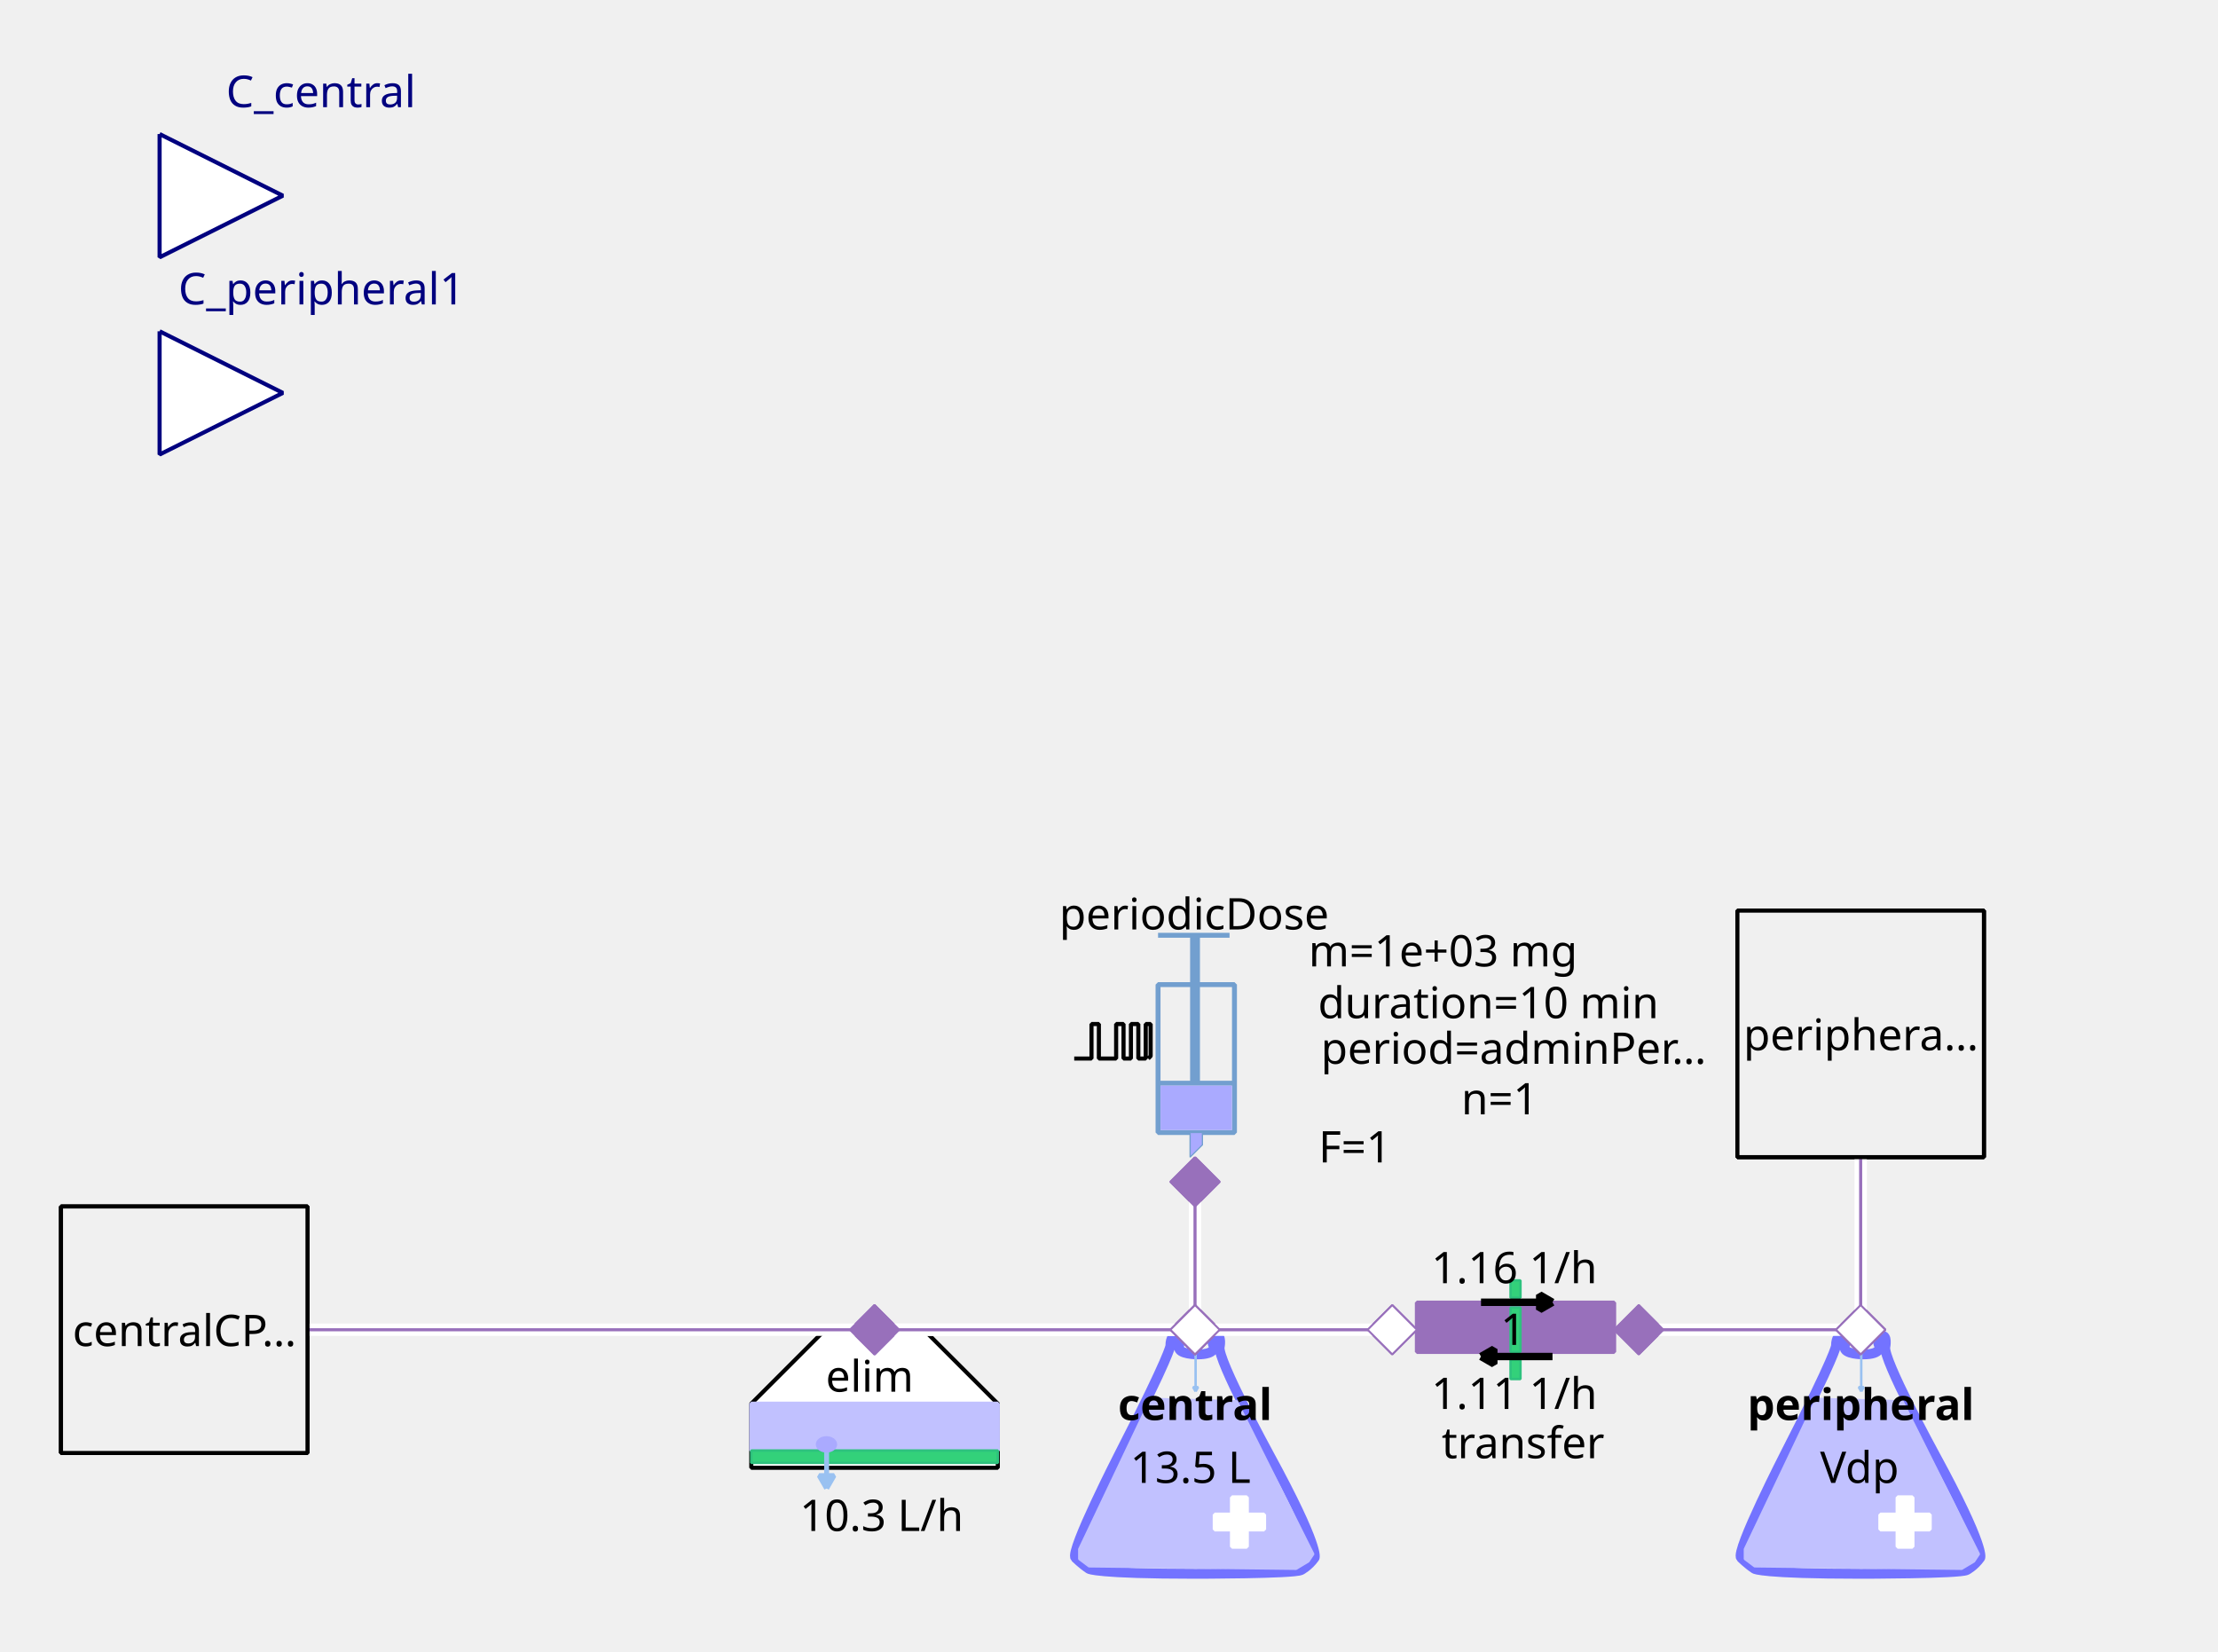
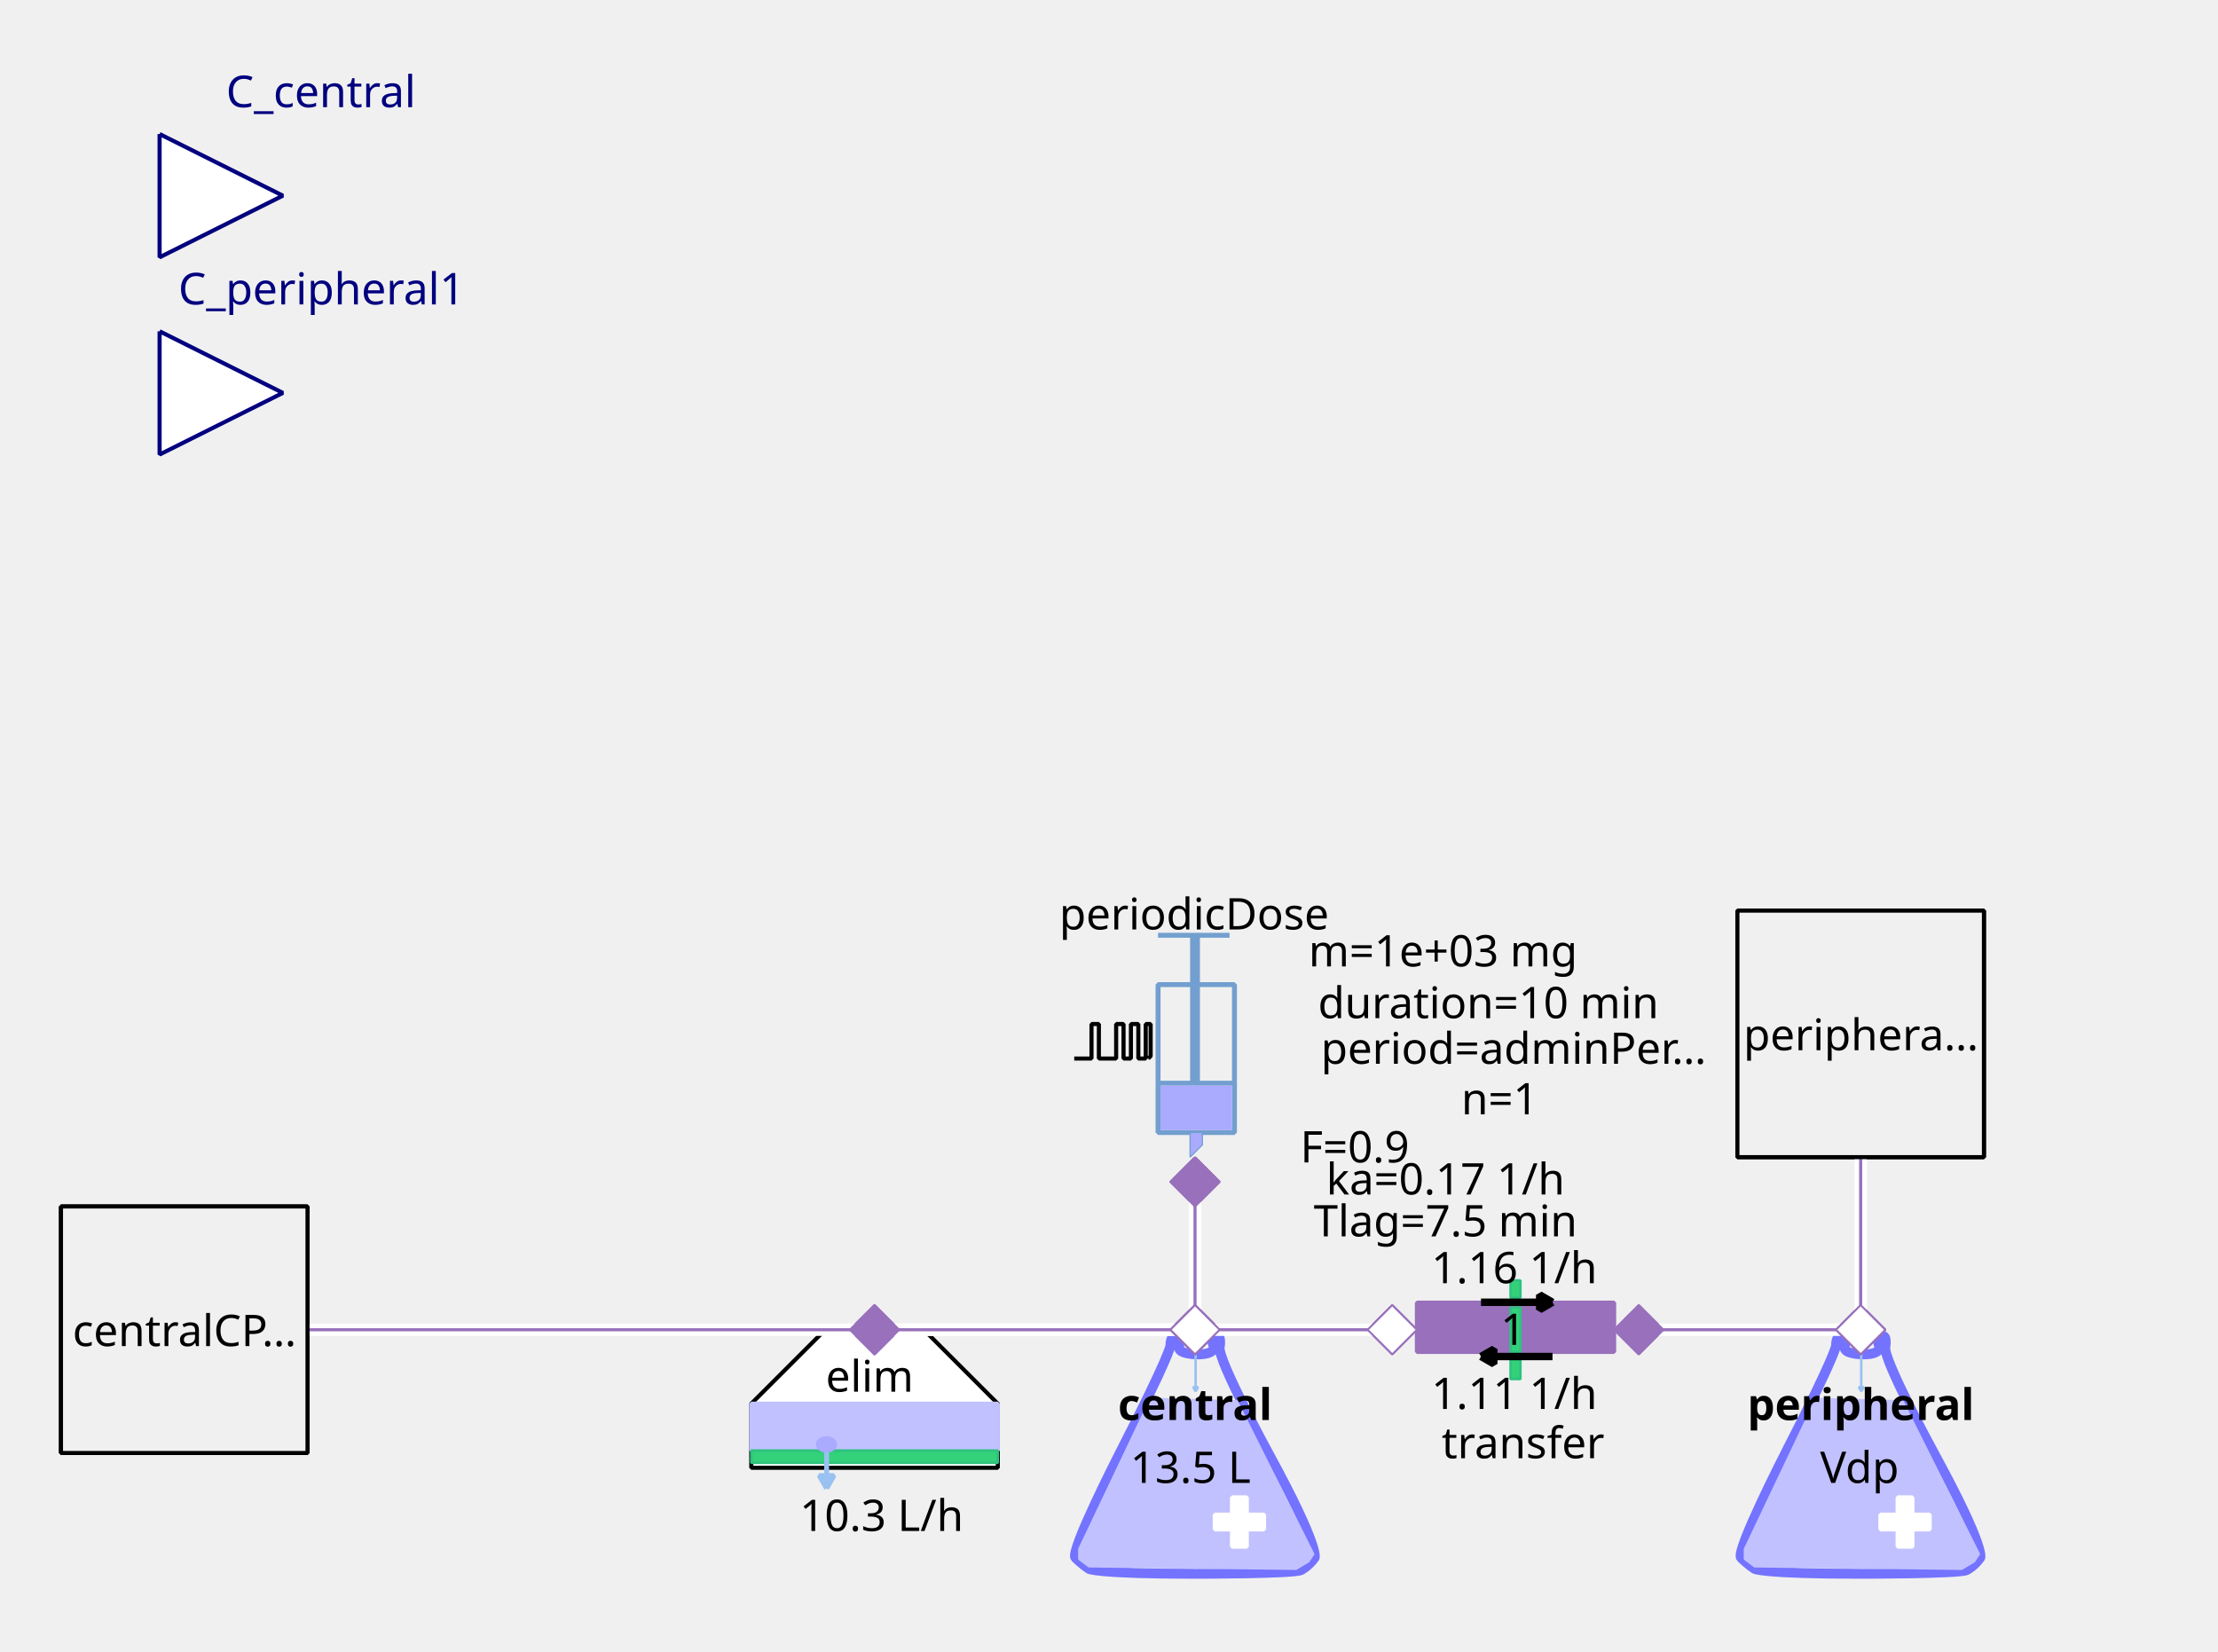
<svg xmlns="http://www.w3.org/2000/svg" width="143.581mm" height="106.892mm" viewBox="0 0 407 303" version="1.2" baseProfile="tiny">
  <defs>
</defs>
  <g fill="none" stroke="black" stroke-width="1" fill-rule="evenodd" stroke-linecap="square" stroke-linejoin="bevel">
    <g fill="none" stroke="#7373ff" stroke-opacity="1" stroke-width="8" stroke-linecap="butt" stroke-linejoin="miter" stroke-miterlimit="1" transform="matrix(0.22619,0,0,-0.22619,219.06,266.619)" font-family="Sans" font-size="10" font-weight="400" font-style="normal">
      <path vector-effect="none" fill-rule="evenodd" d="M-19,87 C-19,87 -19,80 -60,0 C-60,0 -101,-80 -96,-85 C-96,-85 -91,-90 -85,-94 C-85,-94 -79,-98 1,-98 C1,-98 81,-98 87,-95 C87,-95 93,-92 98,-85 C98,-85 103,-78 61,-1 C61,-1 19,76 21,86 C21,86 23,96 18,95 C18,95 13,94 16,87 C16,87 19,80 3,80 C3,80 -13,80 -12,86 C-12,86 -11,92 -12,94 C-12,94 -13,96 -16,95 C-16,95 -19,94 -19,87 " />
    </g>
    <g fill="#c1c1ff" fill-opacity="1" stroke="#c1c1ff" stroke-opacity="1" stroke-width="1.75" stroke-linecap="butt" stroke-linejoin="miter" stroke-miterlimit="1" transform="matrix(0.22619,0,0,-0.22619,219.06,272.5)" font-family="Sans" font-size="10" font-weight="400" font-style="normal">
      <path vector-effect="none" fill-rule="evenodd" d="M-35,70 L-93,-52 L-93,-60 L-85,-66 L83,-68 L93,-62 L97,-56 L35,68 L-35,70" />
    </g>
    <g fill="#ffffff" fill-opacity="1" stroke="#ffffff" stroke-opacity="1" stroke-width="1" stroke-linecap="butt" stroke-linejoin="miter" stroke-miterlimit="1" transform="matrix(0.22619,0,0,0.22619,227.429,279.286)" font-family="Sans" font-size="10" font-weight="400" font-style="normal">
      <rect vector-effect="non-scaling-stroke" x="-6" y="-20" width="12" height="40" />
    </g>
    <g fill="#ffffff" fill-opacity="1" stroke="#ffffff" stroke-opacity="1" stroke-width="1" stroke-linecap="butt" stroke-linejoin="miter" stroke-miterlimit="1" transform="matrix(0,0.22619,-0.22619,0,227.429,279.286)" font-family="Sans" font-size="10" font-weight="400" font-style="normal">
      <rect vector-effect="non-scaling-stroke" x="-6" y="-20" width="12" height="40" />
    </g>
    <g fill="none" stroke="#99c1f1" stroke-opacity="1" stroke-width="2" stroke-linecap="butt" stroke-linejoin="miter" stroke-miterlimit="1" transform="matrix(0.22619,0,0,-0.22619,219.392,251.697)" font-family="Sans" font-size="10" font-weight="400" font-style="normal">
      <path vector-effect="none" fill-rule="evenodd" d="M0,16 L0,-16" />
    </g>
    <g fill="#99c1f1" fill-opacity="1" stroke="#99c1f1" stroke-opacity="1" stroke-width="2" stroke-linecap="butt" stroke-linejoin="miter" stroke-miterlimit="1" transform="matrix(0.22619,0,0,-0.22619,219.392,251.697)" font-family="Sans" font-size="10" font-weight="400" font-style="normal">
      <path vector-effect="none" fill-rule="evenodd" d="M0,-16 L2,-12.536 L-2,-12.536 L0,-16" />
    </g>
    <g fill="none" stroke="#000000" stroke-opacity="1" stroke-width="1" stroke-linecap="butt" stroke-linejoin="miter" stroke-miterlimit="1" transform="matrix(1,0,0,1,219.286,257.571)" font-family="Noto Sans" font-size="8" font-weight="700" font-style="normal">
      <text fill="#000000" fill-opacity="1" stroke="none" xml:space="preserve" x="-14.141" y="3" font-family="Noto Sans" font-size="8" font-weight="700" font-style="normal">central</text>
    </g>
    <g fill="none" stroke="#000000" stroke-opacity="1" stroke-width="1" stroke-linecap="butt" stroke-linejoin="miter" stroke-miterlimit="1" transform="matrix(1,0,0,1,219.06,269.107)" font-family="Noto Sans" font-size="8" font-weight="400" font-style="normal">
      <text fill="#000000" fill-opacity="1" stroke="none" xml:space="preserve" x="-0.606" y="3" font-family="Noto Sans" font-size="8" font-weight="400" font-style="normal" text-anchor="middle">13.5 L</text>
    </g>
    <g fill="#ffffff" fill-opacity="1" stroke="#9870bb" stroke-opacity="1" stroke-width="8" stroke-linecap="butt" stroke-linejoin="miter" stroke-miterlimit="1" transform="matrix(0.0452381,0,0,-0.0452381,219.286,244)" font-family="Sans" font-size="10" font-weight="400" font-style="normal">
      <path vector-effect="none" fill-rule="evenodd" d="M-100,0 L0,100 L100,0 L0,-100 L-100,0" />
    </g>
    <g fill="#ffffff" fill-opacity="1" stroke="#000000" stroke-opacity="1" stroke-width="1" stroke-linecap="butt" stroke-linejoin="miter" stroke-miterlimit="1" transform="matrix(0.22619,0,0,-0.22619,160.476,266.619)" font-family="Sans" font-size="10" font-weight="400" font-style="normal">
      <path vector-effect="non-scaling-stroke" fill-rule="evenodd" d="M-40,100 L40,100 L100,40 L100,-12 L80,-12 L-76,-12 L-100,-12 L-100,40 L-100,40 L-40,100" />
    </g>
    <g fill="none" stroke="#000000" stroke-opacity="1" stroke-width="1" stroke-linecap="butt" stroke-linejoin="miter" stroke-miterlimit="1" transform="matrix(1,0,0,1,159.571,252.369)" font-family="Noto Sans" font-size="8" font-weight="400" font-style="normal">
      <text fill="#000000" fill-opacity="1" stroke="none" xml:space="preserve" x="-8.047" y="3" font-family="Noto Sans" font-size="8" font-weight="400" font-style="normal">elim</text>
    </g>
    <g fill="#c1c1ff" fill-opacity="1" stroke="#c1c1ff" stroke-opacity="1" stroke-width="1" stroke-linecap="butt" stroke-linejoin="miter" stroke-miterlimit="1" transform="matrix(0.22619,0,0,0.22619,160.476,261.869)" font-family="Sans" font-size="10" font-weight="400" font-style="normal">
      <rect vector-effect="non-scaling-stroke" x="-100" y="-19" width="200" height="38" />
    </g>
    <g fill="#33d17a" fill-opacity="1" stroke="#2ec27e" stroke-opacity="1" stroke-width="2" stroke-linecap="butt" stroke-linejoin="miter" stroke-miterlimit="1" transform="matrix(0.22619,0,0,0.22619,160.476,267.298)" font-family="Sans" font-size="10" font-weight="400" font-style="normal">
      <rect x="-100" y="-5" width="200" height="10" />
    </g>
    <g fill="none" stroke="#99c1f1" stroke-opacity="1" stroke-width="4" stroke-linecap="butt" stroke-linejoin="miter" stroke-miterlimit="1" transform="matrix(0.22619,0,0,-0.22619,151.683,269.496)" font-family="Sans" font-size="10" font-weight="400" font-style="normal">
      <path vector-effect="none" fill-rule="evenodd" d="M0,16 L0,-16" />
    </g>
    <g fill="#99c1f1" fill-opacity="1" stroke="#99c1f1" stroke-opacity="1" stroke-width="4" stroke-linecap="butt" stroke-linejoin="miter" stroke-miterlimit="1" transform="matrix(0.22619,0,0,-0.22619,151.683,269.496)" font-family="Sans" font-size="10" font-weight="400" font-style="normal">
      <path vector-effect="none" fill-rule="evenodd" d="M0,-16 L6,-5.608 L-6,-5.608 L0,-16" />
    </g>
    <g fill="#aaaaff" fill-opacity="1" stroke="#aaaaff" stroke-opacity="1" stroke-width="1" stroke-linecap="butt" stroke-linejoin="miter" stroke-miterlimit="1" transform="matrix(0.22619,0,0,-0.22619,151.655,265.036)" font-family="Sans" font-size="10" font-weight="400" font-style="normal">
      <path vector-effect="non-scaling-stroke" fill-rule="evenodd" d="M7,0 C7,-2.761 3.866,-5 0,-5 C-3.866,-5 -7,-2.761 -7,0 C-7,2.761 -3.866,5 0,5 C3.866,5 7,2.761 7,0 " />
    </g>
    <g fill="none" stroke="#000000" stroke-opacity="1" stroke-width="1" stroke-linecap="butt" stroke-linejoin="miter" stroke-miterlimit="1" transform="matrix(1,0,0,1,161.155,277.929)" font-family="Noto Sans" font-size="8" font-weight="400" font-style="normal">
      <text fill="#000000" fill-opacity="1" stroke="none" xml:space="preserve" x="0.613" y="3" font-family="Noto Sans" font-size="8" font-weight="400" font-style="normal" text-anchor="middle">10.3 L/h</text>
    </g>
    <g fill="#9870bb" fill-opacity="1" stroke="#9870bb" stroke-opacity="1" stroke-width="8" stroke-linecap="butt" stroke-linejoin="miter" stroke-miterlimit="1" transform="matrix(0.0452381,0,0,-0.0452381,160.476,244)" font-family="Sans" font-size="10" font-weight="400" font-style="normal">
      <path vector-effect="none" fill-rule="evenodd" d="M-100,0 L0,100 L100,0 L0,-100 L-100,0" />
    </g>
    <g fill="none" stroke="#729fcf" stroke-opacity="1" stroke-width="4" stroke-linecap="butt" stroke-linejoin="miter" stroke-miterlimit="1" transform="matrix(0.22619,0,0,0.22619,215.214,195.595)" font-family="Sans" font-size="10" font-weight="400" font-style="normal">
      <rect x="-12" y="-66" width="62" height="120" />
    </g>
    <g fill="none" stroke="#729fcf" stroke-opacity="1" stroke-width="8" stroke-linecap="butt" stroke-linejoin="miter" stroke-miterlimit="1" transform="matrix(0.22619,0,0,-0.22619,219.286,176.369)" font-family="Sans" font-size="10" font-weight="400" font-style="normal">
      <path vector-effect="none" fill-rule="evenodd" d="M0,21 L0,-99" />
    </g>
    <g fill="none" stroke="#729fcf" stroke-opacity="1" stroke-width="4" stroke-linecap="butt" stroke-linejoin="miter" stroke-miterlimit="1" transform="matrix(0.22619,0,0,-0.22619,219.06,171.619)" font-family="Sans" font-size="10" font-weight="400" font-style="normal">
      <path vector-effect="none" fill-rule="evenodd" d="M-29,0 L29,0" />
    </g>
    <g fill="none" stroke="#729fcf" stroke-opacity="1" stroke-width="4" stroke-linecap="butt" stroke-linejoin="miter" stroke-miterlimit="1" transform="matrix(0.22619,0,0,-0.22619,219.512,198.762)" font-family="Sans" font-size="10" font-weight="400" font-style="normal">
      <path vector-effect="none" fill-rule="evenodd" d="M-31,0 L31,0" />
    </g>
    <g fill="#aaaaff" fill-opacity="1" stroke="none" transform="matrix(0.22619,0,0,0.22619,219.512,203.286)" font-family="Sans" font-size="10" font-weight="400" font-style="normal">
      <rect vector-effect="non-scaling-stroke" x="-29" y="-18" width="58" height="36" />
    </g>
    <g fill="none" stroke="#000000" stroke-opacity="1" stroke-width="1" stroke-linecap="butt" stroke-linejoin="miter" stroke-miterlimit="1" transform="matrix(1,0,0,1,219.06,167.548)" font-family="Noto Sans" font-size="8" font-weight="400" font-style="normal">
      <text fill="#000000" fill-opacity="1" stroke="none" xml:space="preserve" x="-24.688" y="3" font-family="Noto Sans" font-size="8" font-weight="400" font-style="normal">periodicDose</text>
    </g>
    <g fill="#aaaaff" fill-opacity="1" stroke="#729fcf" stroke-opacity="1" stroke-width="1" stroke-linecap="butt" stroke-linejoin="miter" stroke-miterlimit="1" transform="matrix(0.22619,0,0,-0.22619,218.833,210.071)" font-family="Sans" font-size="10" font-weight="400" font-style="normal">
      <path vector-effect="none" fill-rule="evenodd" d="M-2,10 L-2,-10 L8,0 L8,10 L-2,10" />
    </g>
    <g fill="none" stroke="#000000" stroke-opacity="1" stroke-width="1" stroke-linecap="butt" stroke-linejoin="miter" stroke-miterlimit="1" transform="matrix(1,0,0,1,277.869,174.333)" font-family="Noto Sans" font-size="8" font-weight="400" font-style="normal">
      <text fill="#000000" fill-opacity="1" stroke="none" xml:space="preserve" x="-13.073" y="3" font-family="Noto Sans" font-size="8" font-weight="400" font-style="normal" text-anchor="middle">m=1e+03 mg</text>
    </g>
    <g fill="none" stroke="#000000" stroke-opacity="1" stroke-width="1" stroke-linecap="butt" stroke-linejoin="miter" stroke-miterlimit="1" transform="matrix(1,0,0,1,278.774,192.202)" font-family="Noto Sans" font-size="8" font-weight="400" font-style="normal">
      <text fill="#000000" fill-opacity="1" stroke="none" xml:space="preserve" x="-36.406" y="3" font-family="Noto Sans" font-size="8" font-weight="400" font-style="normal">period=adminPer…</text>
    </g>
    <g fill="none" stroke="#000000" stroke-opacity="1" stroke-width="1" stroke-linecap="butt" stroke-linejoin="miter" stroke-miterlimit="1" transform="matrix(1,0,0,1,277.869,183.833)" font-family="Noto Sans" font-size="8" font-weight="400" font-style="normal">
      <text fill="#000000" fill-opacity="1" stroke="none" xml:space="preserve" x="-4.753" y="3" font-family="Noto Sans" font-size="8" font-weight="400" font-style="normal" text-anchor="middle">duration=10 min</text>
    </g>
    <g fill="none" stroke="#000000" stroke-opacity="1" stroke-width="1" stroke-linecap="butt" stroke-linejoin="miter" stroke-miterlimit="1" transform="matrix(1,0,0,1,278.548,201.476)" font-family="Noto Sans" font-size="8" font-weight="400" font-style="normal">
      <text fill="#000000" fill-opacity="1" stroke="none" xml:space="preserve" x="-3.361" y="3" font-family="Noto Sans" font-size="8" font-weight="400" font-style="normal" text-anchor="middle">n=1</text>
    </g>
    <g fill="none" stroke="#000000" stroke-opacity="1" stroke-width="1" stroke-linecap="butt" stroke-linejoin="miter" stroke-miterlimit="1" transform="matrix(1,0,0,1,270.179,210.298)" font-family="Noto Sans" font-size="8" font-weight="400" font-style="normal">
-       <text fill="#000000" fill-opacity="1" stroke="none" xml:space="preserve" x="-21.572" y="3" font-family="Noto Sans" font-size="8" font-weight="400" font-style="normal" text-anchor="middle">F=1</text>
+       <text fill="#000000" fill-opacity="1" stroke="none" xml:space="preserve" x="-21.572" y="3" font-family="Noto Sans" font-size="8" font-weight="400" font-style="normal" text-anchor="middle">F=0.9</text>
    </g>
    <g fill="none" stroke="#000000" stroke-opacity="1" stroke-width="1" stroke-linecap="butt" stroke-linejoin="miter" stroke-miterlimit="1" transform="matrix(0.22619,0,0,-0.22619,204.131,191.118)" font-family="Sans" font-size="10" font-weight="400" font-style="normal">
      <path vector-effect="non-scaling-stroke" fill-rule="evenodd" d="M-31,-13.793 L-17,-13.793 L-17,14.207 L-11,14.207 L-11,-13.793 L3,-13.793 L3,14.207 L9,14.207 L9,-13.793 L15,-13.793 L15,14.207 L21,14.207 L21,-13.793 L27,-13.793 L27,14.207 L31,14.207 L31,-11.793 L29,-13.793" />
    </g>
+     <g fill="none" stroke="#000000" stroke-opacity="1" stroke-width="1" stroke-linecap="butt" stroke-linejoin="miter" stroke-miterlimit="1" transform="matrix(1,0,0,1,270.179,216.179)" font-family="Noto Sans" font-size="8" font-weight="400" font-style="normal">
+       <text fill="#000000" fill-opacity="1" stroke="none" xml:space="preserve" x="-4.932" y="3" font-family="Noto Sans" font-size="8" font-weight="400" font-style="normal" text-anchor="middle">ka=0.17 1/h</text>
+     </g>
+     <g fill="none" stroke="#000000" stroke-opacity="1" stroke-width="1" stroke-linecap="butt" stroke-linejoin="miter" stroke-miterlimit="1" transform="matrix(1,0,0,1,270.179,223.869)" font-family="Noto Sans" font-size="8" font-weight="400" font-style="normal">
+       <text fill="#000000" fill-opacity="1" stroke="none" xml:space="preserve" x="-4.932" y="3" font-family="Noto Sans" font-size="8" font-weight="400" font-style="normal" text-anchor="middle">Tlag=7.5 min</text>
+     </g>
    <g fill="#9870bb" fill-opacity="1" stroke="#9870bb" stroke-opacity="1" stroke-width="8" stroke-linecap="butt" stroke-linejoin="miter" stroke-miterlimit="1" transform="matrix(0,0.0452381,0.0452381,0,219.286,216.857)" font-family="Sans" font-size="10" font-weight="400" font-style="normal">
      <path vector-effect="none" fill-rule="evenodd" d="M-100,0 L0,100 L100,0 L0,-100 L-100,0" />
    </g>
    <g fill="#ffffff" fill-opacity="1" stroke="#00007f" stroke-opacity="1" stroke-width="1" stroke-linecap="butt" stroke-linejoin="miter" stroke-miterlimit="1" transform="matrix(0.22619,0,0,-0.22619,51.9048,35.9048)" font-family="Sans" font-size="10" font-weight="400" font-style="normal">
      <path vector-effect="non-scaling-stroke" fill-rule="evenodd" d="M-100,50 L0,0 L-100,-50 L-100,50" />
    </g>
    <g fill="none" stroke="#00007f" stroke-opacity="1" stroke-width="1" stroke-linecap="butt" stroke-linejoin="miter" stroke-miterlimit="1" transform="matrix(1,0,0,1,51.9048,-2.54762)" font-family="Noto Sans" font-size="8.078" font-weight="400" font-style="normal">
      <text fill="#00007f" fill-opacity="1" stroke="none" xml:space="preserve" x="-10.422" y="22.219" font-family="Noto Sans" font-size="8.078" font-weight="400" font-style="normal">C_central</text>
    </g>
    <g fill="#f0f0f0" fill-opacity="1" stroke="#000000" stroke-opacity="1" stroke-width="1" stroke-linecap="butt" stroke-linejoin="miter" stroke-miterlimit="1" transform="matrix(0.22619,0,0,-0.22619,33.8095,244)" font-family="Sans" font-size="10" font-weight="400" font-style="normal">
      <rect vector-effect="non-scaling-stroke" x="-100" y="-100" width="200" height="200" />
    </g>
    <g fill="none" stroke="#000000" stroke-opacity="1" stroke-width="1" stroke-linecap="butt" stroke-linejoin="miter" stroke-miterlimit="1" transform="matrix(1,0,0,1,33.8095,244)" font-family="Noto Sans" font-size="8" font-weight="400" font-style="normal">
      <text fill="#000000" fill-opacity="1" stroke="none" xml:space="preserve" x="-20.484" y="3" font-family="Noto Sans" font-size="8" font-weight="400" font-style="normal">centralCP…</text>
    </g>
    <g fill="#9870bb" fill-opacity="1" stroke="#9870bb" stroke-opacity="1" stroke-width="1" stroke-linecap="butt" stroke-linejoin="miter" stroke-miterlimit="1" transform="matrix(-0.22619,0,0,-0.22619,278.095,243.548)" font-family="Sans" font-size="10" font-weight="400" font-style="normal">
      <rect vector-effect="non-scaling-stroke" x="-80" y="-20" width="160" height="40" />
    </g>
    <g fill="#33d17a" fill-opacity="1" stroke="#2ec27e" stroke-opacity="1" stroke-width="2" stroke-linecap="butt" stroke-linejoin="miter" stroke-miterlimit="1" transform="matrix(0,-0.22619,0.22619,0,278.095,244)" font-family="Sans" font-size="10" font-weight="400" font-style="normal">
      <rect x="-18" y="-4" width="36" height="8" />
    </g>
    <g fill="none" stroke="#000000" stroke-opacity="1" stroke-width="1" stroke-linecap="butt" stroke-linejoin="miter" stroke-miterlimit="1" transform="matrix(1,0,0,1,279.452,264.583)" font-family="Noto Sans" font-size="8" font-weight="400" font-style="normal">
      <text fill="#000000" fill-opacity="1" stroke="none" xml:space="preserve" x="-14.906" y="3" font-family="Noto Sans" font-size="8" font-weight="400" font-style="normal">transfer</text>
    </g>
    <g fill="#33d17a" fill-opacity="1" stroke="#2ec27e" stroke-opacity="1" stroke-width="2" stroke-linecap="butt" stroke-linejoin="miter" stroke-miterlimit="1" transform="matrix(0,-0.22619,0.22619,0,278.095,236.536)" font-family="Sans" font-size="10" font-weight="400" font-style="normal">
      <rect x="-7" y="-4" width="14" height="8" />
    </g>
    <g fill="#33d17a" fill-opacity="1" stroke="#2ec27e" stroke-opacity="1" stroke-width="2" stroke-linecap="butt" stroke-linejoin="miter" stroke-miterlimit="1" transform="matrix(0,-0.22619,0.22619,0,278.095,251.238)" font-family="Sans" font-size="10" font-weight="400" font-style="normal">
      <rect x="-8" y="-4" width="16" height="8" />
    </g>
    <g fill="none" stroke="#000000" stroke-opacity="1" stroke-width="1" stroke-linecap="butt" stroke-linejoin="miter" stroke-miterlimit="1" transform="matrix(1,0,0,1,274.024,246.94)" font-family="Noto Sans" font-size="8" font-weight="400" font-style="normal">
      <text fill="#000000" fill-opacity="1" stroke="none" xml:space="preserve" x="1.328" y="-0.156" font-family="Noto Sans" font-size="8" font-weight="400" font-style="normal">1</text>
    </g>
    <g fill="none" stroke="#000000" stroke-opacity="1" stroke-width="1" stroke-linecap="butt" stroke-linejoin="miter" stroke-miterlimit="1" transform="matrix(1,0,0,1,278.321,232.464)" font-family="Noto Sans" font-size="8" font-weight="400" font-style="normal">
      <text fill="#000000" fill-opacity="1" stroke="none" xml:space="preserve" x="-0.447" y="3" font-family="Noto Sans" font-size="8" font-weight="400" font-style="normal" text-anchor="middle">1.16 1/h</text>
    </g>
    <g fill="none" stroke="#000000" stroke-opacity="1" stroke-width="1" stroke-linecap="butt" stroke-linejoin="miter" stroke-miterlimit="1" transform="matrix(1,0,0,1,278.321,255.536)" font-family="Noto Sans" font-size="8" font-weight="400" font-style="normal">
      <text fill="#000000" fill-opacity="1" stroke="none" xml:space="preserve" x="-0.447" y="3" font-family="Noto Sans" font-size="8" font-weight="400" font-style="normal" text-anchor="middle">1.11 1/h</text>
    </g>
    <g fill="#000000" fill-opacity="1" stroke="#000000" stroke-opacity="1" stroke-width="6" stroke-linecap="butt" stroke-linejoin="miter" stroke-miterlimit="1" transform="matrix(0,-0.22619,-0.22619,0,276.738,248.911)" font-family="Sans" font-size="10" font-weight="400" font-style="normal">
      <path vector-effect="none" fill-rule="evenodd" d="M0,22 L-6,11.608 L6,11.608 L0,22" />
    </g>
    <g fill="none" stroke="#000000" stroke-opacity="1" stroke-width="6" stroke-linecap="butt" stroke-linejoin="miter" stroke-miterlimit="1" transform="matrix(0,-0.22619,-0.22619,0,276.738,248.911)" font-family="Sans" font-size="10" font-weight="400" font-style="normal">
      <path vector-effect="none" fill-rule="evenodd" d="M0,22 L0,-36" />
    </g>
    <g fill="#000000" fill-opacity="1" stroke="#000000" stroke-opacity="1" stroke-width="6" stroke-linecap="butt" stroke-linejoin="miter" stroke-miterlimit="1" transform="matrix(0,0.22619,0.22619,0,279.905,238.958)" font-family="Sans" font-size="10" font-weight="400" font-style="normal">
      <path vector-effect="none" fill-rule="evenodd" d="M0,22 L-6,11.608 L6,11.608 L0,22" />
    </g>
    <g fill="none" stroke="#000000" stroke-opacity="1" stroke-width="6" stroke-linecap="butt" stroke-linejoin="miter" stroke-miterlimit="1" transform="matrix(0,0.22619,0.22619,0,279.905,238.958)" font-family="Sans" font-size="10" font-weight="400" font-style="normal">
      <path vector-effect="none" fill-rule="evenodd" d="M0,22 L0,-36" />
    </g>
    <g fill="#ffffff" fill-opacity="1" stroke="#9870bb" stroke-opacity="1" stroke-width="8" stroke-linecap="butt" stroke-linejoin="miter" stroke-miterlimit="1" transform="matrix(-0.0452381,0,0,0.0452381,255.476,244)" font-family="Sans" font-size="10" font-weight="400" font-style="normal">
      <path vector-effect="none" fill-rule="evenodd" d="M-100,0 L0,100 L100,0 L0,-100 L-100,0" />
    </g>
    <g fill="#9870bb" fill-opacity="1" stroke="#9870bb" stroke-opacity="1" stroke-width="8" stroke-linecap="butt" stroke-linejoin="miter" stroke-miterlimit="1" transform="matrix(-0.0452381,0,0,0.0452381,300.714,244)" font-family="Sans" font-size="10" font-weight="400" font-style="normal">
      <path vector-effect="none" fill-rule="evenodd" d="M-100,0 L0,100 L100,0 L0,-100 L-100,0" />
    </g>
    <g fill="none" stroke="#7373ff" stroke-opacity="1" stroke-width="8" stroke-linecap="butt" stroke-linejoin="miter" stroke-miterlimit="1" transform="matrix(0.22619,0,0,-0.22619,341.202,266.619)" font-family="Sans" font-size="10" font-weight="400" font-style="normal">
      <path vector-effect="none" fill-rule="evenodd" d="M-19,87 C-19,87 -19,80 -60,0 C-60,0 -101,-80 -96,-85 C-96,-85 -91,-90 -85,-94 C-85,-94 -79,-98 1,-98 C1,-98 81,-98 87,-95 C87,-95 93,-92 98,-85 C98,-85 103,-78 61,-1 C61,-1 19,76 21,86 C21,86 23,96 18,95 C18,95 13,94 16,87 C16,87 19,80 3,80 C3,80 -13,80 -12,86 C-12,86 -11,92 -12,94 C-12,94 -13,96 -16,95 C-16,95 -19,94 -19,87 " />
    </g>
    <g fill="#c1c1ff" fill-opacity="1" stroke="#c1c1ff" stroke-opacity="1" stroke-width="1.75" stroke-linecap="butt" stroke-linejoin="miter" stroke-miterlimit="1" transform="matrix(0.22619,0,0,-0.22619,341.202,272.5)" font-family="Sans" font-size="10" font-weight="400" font-style="normal">
      <path vector-effect="none" fill-rule="evenodd" d="M-35,70 L-93,-52 L-93,-60 L-85,-66 L83,-68 L93,-62 L97,-56 L35,68 L-35,70" />
    </g>
    <g fill="#ffffff" fill-opacity="1" stroke="#ffffff" stroke-opacity="1" stroke-width="1" stroke-linecap="butt" stroke-linejoin="miter" stroke-miterlimit="1" transform="matrix(0.22619,0,0,0.22619,349.571,279.286)" font-family="Sans" font-size="10" font-weight="400" font-style="normal">
      <rect vector-effect="non-scaling-stroke" x="-6" y="-20" width="12" height="40" />
    </g>
    <g fill="#ffffff" fill-opacity="1" stroke="#ffffff" stroke-opacity="1" stroke-width="1" stroke-linecap="butt" stroke-linejoin="miter" stroke-miterlimit="1" transform="matrix(0,0.22619,-0.22619,0,349.571,279.286)" font-family="Sans" font-size="10" font-weight="400" font-style="normal">
      <rect vector-effect="non-scaling-stroke" x="-6" y="-20" width="12" height="40" />
    </g>
    <g fill="none" stroke="#99c1f1" stroke-opacity="1" stroke-width="2" stroke-linecap="butt" stroke-linejoin="miter" stroke-miterlimit="1" transform="matrix(0.22619,0,0,-0.22619,341.535,251.697)" font-family="Sans" font-size="10" font-weight="400" font-style="normal">
      <path vector-effect="none" fill-rule="evenodd" d="M0,16 L0,-16" />
    </g>
    <g fill="#99c1f1" fill-opacity="1" stroke="#99c1f1" stroke-opacity="1" stroke-width="2" stroke-linecap="butt" stroke-linejoin="miter" stroke-miterlimit="1" transform="matrix(0.22619,0,0,-0.22619,341.535,251.697)" font-family="Sans" font-size="10" font-weight="400" font-style="normal">
      <path vector-effect="none" fill-rule="evenodd" d="M0,-16 L2,-12.536 L-2,-12.536 L0,-16" />
    </g>
    <g fill="none" stroke="#000000" stroke-opacity="1" stroke-width="1" stroke-linecap="butt" stroke-linejoin="miter" stroke-miterlimit="1" transform="matrix(1,0,0,1,341.429,257.571)" font-family="Noto Sans" font-size="8" font-weight="700" font-style="normal">
      <text fill="#000000" fill-opacity="1" stroke="none" xml:space="preserve" x="-20.797" y="3" font-family="Noto Sans" font-size="8" font-weight="700" font-style="normal">peripheral</text>
    </g>
    <g fill="none" stroke="#000000" stroke-opacity="1" stroke-width="1" stroke-linecap="butt" stroke-linejoin="miter" stroke-miterlimit="1" transform="matrix(1,0,0,1,341.202,269.107)" font-family="Noto Sans" font-size="8" font-weight="400" font-style="normal">
      <text fill="#000000" fill-opacity="1" stroke="none" xml:space="preserve" x="-7.219" y="3" font-family="Noto Sans" font-size="8" font-weight="400" font-style="normal">Vdp</text>
    </g>
    <g fill="#ffffff" fill-opacity="1" stroke="#9870bb" stroke-opacity="1" stroke-width="8" stroke-linecap="butt" stroke-linejoin="miter" stroke-miterlimit="1" transform="matrix(0.0452381,0,0,-0.0452381,341.429,244)" font-family="Sans" font-size="10" font-weight="400" font-style="normal">
      <path vector-effect="none" fill-rule="evenodd" d="M-100,0 L0,100 L100,0 L0,-100 L-100,0" />
    </g>
    <g fill="#f0f0f0" fill-opacity="1" stroke="#000000" stroke-opacity="1" stroke-width="1" stroke-linecap="butt" stroke-linejoin="miter" stroke-miterlimit="1" transform="matrix(0.22619,0,0,-0.22619,341.429,189.714)" font-family="Sans" font-size="10" font-weight="400" font-style="normal">
      <rect vector-effect="non-scaling-stroke" x="-100" y="-100" width="200" height="200" />
    </g>
    <g fill="none" stroke="#000000" stroke-opacity="1" stroke-width="1" stroke-linecap="butt" stroke-linejoin="miter" stroke-miterlimit="1" transform="matrix(1,0,0,1,341.429,189.714)" font-family="Noto Sans" font-size="8" font-weight="400" font-style="normal">
      <text fill="#000000" fill-opacity="1" stroke="none" xml:space="preserve" x="-21.516" y="3" font-family="Noto Sans" font-size="8" font-weight="400" font-style="normal">periphera…</text>
    </g>
    <g fill="#ffffff" fill-opacity="1" stroke="#00007f" stroke-opacity="1" stroke-width="1" stroke-linecap="butt" stroke-linejoin="miter" stroke-miterlimit="1" transform="matrix(0.22619,0,0,-0.22619,51.9048,72.0952)" font-family="Sans" font-size="10" font-weight="400" font-style="normal">
      <path vector-effect="non-scaling-stroke" fill-rule="evenodd" d="M-100,50 L0,0 L-100,-50 L-100,50" />
    </g>
    <g fill="none" stroke="#00007f" stroke-opacity="1" stroke-width="1" stroke-linecap="butt" stroke-linejoin="miter" stroke-miterlimit="1" transform="matrix(1,0,0,1,51.9048,33.6429)" font-family="Noto Sans" font-size="8.078" font-weight="400" font-style="normal">
      <text fill="#00007f" fill-opacity="1" stroke="none" xml:space="preserve" x="-19.188" y="22.219" font-family="Noto Sans" font-size="8.078" font-weight="400" font-style="normal">C_peripheral1</text>
    </g>
    <g fill="#ffffff" fill-opacity="1" stroke="none" transform="matrix(2.2619,0,0,-2.2619,260,244)" font-family="Sans" font-size="10" font-weight="400" font-style="normal">
      <path vector-effect="none" fill-rule="nonzero" d="M-18,0.5 L-44,0.5 L-44.5,0.5 L-44.5,-0.5 L-44,-0.5 L-18,-0.5 L-17.5,-0.5 L-17.5,0.5 L-18,0.5" />
    </g>
    <g fill="none" stroke="#9870bb" stroke-opacity="1" stroke-width="0.25" stroke-linecap="butt" stroke-linejoin="miter" stroke-miterlimit="1" transform="matrix(2.2619,0,0,-2.2619,260,244)" font-family="Sans" font-size="10" font-weight="400" font-style="normal">
      <path vector-effect="none" fill-rule="evenodd" d="M-18,0 L-44,0" />
    </g>
    <g fill="#9870bb" fill-opacity="1" stroke="#9870bb" stroke-opacity="1" stroke-width="8" stroke-linecap="butt" stroke-linejoin="miter" stroke-miterlimit="1" transform="matrix(0.0452381,0,0,-0.0452381,160.476,244)" font-family="Sans" font-size="10" font-weight="400" font-style="normal">
      <path vector-effect="none" fill-rule="evenodd" d="M-100,0 L0,100 L100,0 L0,-100 L-100,0" />
    </g>
    <g fill="#ffffff" fill-opacity="1" stroke="#9870bb" stroke-opacity="1" stroke-width="8" stroke-linecap="butt" stroke-linejoin="miter" stroke-miterlimit="1" transform="matrix(0.0452381,0,0,-0.0452381,219.286,244)" font-family="Sans" font-size="10" font-weight="400" font-style="normal">
      <path vector-effect="none" fill-rule="evenodd" d="M-100,0 L0,100 L100,0 L0,-100 L-100,0" />
    </g>
    <g fill="#ffffff" fill-opacity="1" stroke="none" transform="matrix(2.2619,0,0,-2.2619,260,244)" font-family="Sans" font-size="10" font-weight="400" font-style="normal">
      <path vector-effect="none" fill-rule="nonzero" d="M-18.5,12 L-18.5,0 L-18.5,-0.5 L-17.5,-0.5 L-17.5,0 L-17.5,12 L-17.5,12.5 L-18.5,12.5 L-18.5,12" />
    </g>
    <g fill="none" stroke="#9870bb" stroke-opacity="1" stroke-width="0.25" stroke-linecap="butt" stroke-linejoin="miter" stroke-miterlimit="1" transform="matrix(2.2619,0,0,-2.2619,260,244)" font-family="Sans" font-size="10" font-weight="400" font-style="normal">
      <path vector-effect="none" fill-rule="evenodd" d="M-18,12 L-18,0" />
    </g>
    <g fill="#9870bb" fill-opacity="1" stroke="#9870bb" stroke-opacity="1" stroke-width="8" stroke-linecap="butt" stroke-linejoin="miter" stroke-miterlimit="1" transform="matrix(0,0.0452381,0.0452381,0,219.286,216.857)" font-family="Sans" font-size="10" font-weight="400" font-style="normal">
      <path vector-effect="none" fill-rule="evenodd" d="M-100,0 L0,100 L100,0 L0,-100 L-100,0" />
    </g>
    <g fill="#ffffff" fill-opacity="1" stroke="#9870bb" stroke-opacity="1" stroke-width="8" stroke-linecap="butt" stroke-linejoin="miter" stroke-miterlimit="1" transform="matrix(0.0452381,0,0,-0.0452381,219.286,244)" font-family="Sans" font-size="10" font-weight="400" font-style="normal">
      <path vector-effect="none" fill-rule="evenodd" d="M-100,0 L0,100 L100,0 L0,-100 L-100,0" />
    </g>
    <g fill="#ffffff" fill-opacity="1" stroke="none" transform="matrix(2.2619,0,0,-2.2619,260,244)" font-family="Sans" font-size="10" font-weight="400" font-style="normal">
      <path vector-effect="none" fill-rule="nonzero" d="M-18,0.5 L-100,0.5 L-100.5,0.5 L-100.5,-0.5 L-100,-0.5 L-18,-0.5 L-17.5,-0.5 L-17.5,0.5 L-18,0.5" />
    </g>
    <g fill="none" stroke="#9870bb" stroke-opacity="1" stroke-width="0.25" stroke-linecap="butt" stroke-linejoin="miter" stroke-miterlimit="1" transform="matrix(2.2619,0,0,-2.2619,260,244)" font-family="Sans" font-size="10" font-weight="400" font-style="normal">
      <path vector-effect="none" fill-rule="evenodd" d="M-18,0 L-100,0" />
    </g>
    <g fill="#f0f0f0" fill-opacity="1" stroke="#000000" stroke-opacity="1" stroke-width="1" stroke-linecap="butt" stroke-linejoin="miter" stroke-miterlimit="1" transform="matrix(0.22619,0,0,-0.22619,33.8095,244)" font-family="Sans" font-size="10" font-weight="400" font-style="normal">
      <rect vector-effect="non-scaling-stroke" x="-100" y="-100" width="200" height="200" />
    </g>
    <g fill="none" stroke="#000000" stroke-opacity="1" stroke-width="1" stroke-linecap="butt" stroke-linejoin="miter" stroke-miterlimit="1" transform="matrix(1,0,0,1,33.8095,244)" font-family="Noto Sans" font-size="8" font-weight="400" font-style="normal">
      <text fill="#000000" fill-opacity="1" stroke="none" xml:space="preserve" x="-20.484" y="3" font-family="Noto Sans" font-size="8" font-weight="400" font-style="normal">centralCP…</text>
    </g>
    <g fill="#9870bb" fill-opacity="1" stroke="#9870bb" stroke-opacity="1" stroke-width="8" stroke-linecap="butt" stroke-linejoin="miter" stroke-miterlimit="1" transform="matrix(0.0452381,0,0,-0.0452381,160.476,244)" font-family="Sans" font-size="10" font-weight="400" font-style="normal">
      <path vector-effect="none" fill-rule="evenodd" d="M-100,0 L0,100 L100,0 L0,-100 L-100,0" />
    </g>
    <g fill="#ffffff" fill-opacity="1" stroke="#9870bb" stroke-opacity="1" stroke-width="8" stroke-linecap="butt" stroke-linejoin="miter" stroke-miterlimit="1" transform="matrix(0.0452381,0,0,-0.0452381,219.286,244)" font-family="Sans" font-size="10" font-weight="400" font-style="normal">
      <path vector-effect="none" fill-rule="evenodd" d="M-100,0 L0,100 L100,0 L0,-100 L-100,0" />
    </g>
    <g fill="#ffffff" fill-opacity="1" stroke="none" transform="matrix(2.2619,0,0,-2.2619,260,244)" font-family="Sans" font-size="10" font-weight="400" font-style="normal">
      <path vector-effect="none" fill-rule="nonzero" d="M-2,0.5 L-18,0.5 L-18.5,0.5 L-18.5,-0.5 L-18,-0.5 L-2,-0.5 L-1.5,-0.5 L-1.5,0.5 L-2,0.5" />
    </g>
    <g fill="none" stroke="#9870bb" stroke-opacity="1" stroke-width="0.25" stroke-linecap="butt" stroke-linejoin="miter" stroke-miterlimit="1" transform="matrix(2.2619,0,0,-2.2619,260,244)" font-family="Sans" font-size="10" font-weight="400" font-style="normal">
      <path vector-effect="none" fill-rule="evenodd" d="M-2,0 L-18,0" />
    </g>
    <g fill="#ffffff" fill-opacity="1" stroke="#9870bb" stroke-opacity="1" stroke-width="8" stroke-linecap="butt" stroke-linejoin="miter" stroke-miterlimit="1" transform="matrix(-0.0452381,0,0,0.0452381,255.476,244)" font-family="Sans" font-size="10" font-weight="400" font-style="normal">
      <path vector-effect="none" fill-rule="evenodd" d="M-100,0 L0,100 L100,0 L0,-100 L-100,0" />
    </g>
    <g fill="#ffffff" fill-opacity="1" stroke="#9870bb" stroke-opacity="1" stroke-width="8" stroke-linecap="butt" stroke-linejoin="miter" stroke-miterlimit="1" transform="matrix(0.0452381,0,0,-0.0452381,219.286,244)" font-family="Sans" font-size="10" font-weight="400" font-style="normal">
      <path vector-effect="none" fill-rule="evenodd" d="M-100,0 L0,100 L100,0 L0,-100 L-100,0" />
    </g>
    <g fill="#ffffff" fill-opacity="1" stroke="none" transform="matrix(2.2619,0,0,-2.2619,260,244)" font-family="Sans" font-size="10" font-weight="400" font-style="normal">
      <path vector-effect="none" fill-rule="nonzero" d="M18,-0.5 L36,-0.5 L36.5,-0.5 L36.5,0.5 L36,0.5 L18,0.5 L17.5,0.5 L17.5,-0.5 L18,-0.5" />
    </g>
    <g fill="none" stroke="#9870bb" stroke-opacity="1" stroke-width="0.25" stroke-linecap="butt" stroke-linejoin="miter" stroke-miterlimit="1" transform="matrix(2.2619,0,0,-2.2619,260,244)" font-family="Sans" font-size="10" font-weight="400" font-style="normal">
      <path vector-effect="none" fill-rule="evenodd" d="M18,0 L36,0" />
    </g>
    <g fill="#ffffff" fill-opacity="1" stroke="#9870bb" stroke-opacity="1" stroke-width="8" stroke-linecap="butt" stroke-linejoin="miter" stroke-miterlimit="1" transform="matrix(0.0452381,0,0,-0.0452381,341.429,244)" font-family="Sans" font-size="10" font-weight="400" font-style="normal">
      <path vector-effect="none" fill-rule="evenodd" d="M-100,0 L0,100 L100,0 L0,-100 L-100,0" />
    </g>
    <g fill="#9870bb" fill-opacity="1" stroke="#9870bb" stroke-opacity="1" stroke-width="8" stroke-linecap="butt" stroke-linejoin="miter" stroke-miterlimit="1" transform="matrix(-0.0452381,0,0,0.0452381,300.714,244)" font-family="Sans" font-size="10" font-weight="400" font-style="normal">
      <path vector-effect="none" fill-rule="evenodd" d="M-100,0 L0,100 L100,0 L0,-100 L-100,0" />
    </g>
    <g fill="#ffffff" fill-opacity="1" stroke="none" transform="matrix(2.2619,0,0,-2.2619,260,244)" font-family="Sans" font-size="10" font-weight="400" font-style="normal">
      <path vector-effect="none" fill-rule="nonzero" d="M36.5,0 L36.5,24 L36.5,24.5 L35.5,24.5 L35.5,24 L35.5,0 L35.5,-0.5 L36.5,-0.5 L36.5,0" />
    </g>
    <g fill="none" stroke="#9870bb" stroke-opacity="1" stroke-width="0.25" stroke-linecap="butt" stroke-linejoin="miter" stroke-miterlimit="1" transform="matrix(2.2619,0,0,-2.2619,260,244)" font-family="Sans" font-size="10" font-weight="400" font-style="normal">
      <path vector-effect="none" fill-rule="evenodd" d="M36,0 L36,24" />
    </g>
    <g fill="#f0f0f0" fill-opacity="1" stroke="#000000" stroke-opacity="1" stroke-width="1" stroke-linecap="butt" stroke-linejoin="miter" stroke-miterlimit="1" transform="matrix(0.22619,0,0,-0.22619,341.429,189.714)" font-family="Sans" font-size="10" font-weight="400" font-style="normal">
      <rect vector-effect="non-scaling-stroke" x="-100" y="-100" width="200" height="200" />
    </g>
    <g fill="none" stroke="#000000" stroke-opacity="1" stroke-width="1" stroke-linecap="butt" stroke-linejoin="miter" stroke-miterlimit="1" transform="matrix(1,0,0,1,341.429,189.714)" font-family="Noto Sans" font-size="8" font-weight="400" font-style="normal">
      <text fill="#000000" fill-opacity="1" stroke="none" xml:space="preserve" x="-21.516" y="3" font-family="Noto Sans" font-size="8" font-weight="400" font-style="normal">periphera…</text>
    </g>
    <g fill="#ffffff" fill-opacity="1" stroke="#9870bb" stroke-opacity="1" stroke-width="8" stroke-linecap="butt" stroke-linejoin="miter" stroke-miterlimit="1" transform="matrix(0.0452381,0,0,-0.0452381,341.429,244)" font-family="Sans" font-size="10" font-weight="400" font-style="normal">
      <path vector-effect="none" fill-rule="evenodd" d="M-100,0 L0,100 L100,0 L0,-100 L-100,0" />
    </g>
    <g fill="none" stroke="#000000" stroke-opacity="0" stroke-width="2" stroke-linecap="square" stroke-linejoin="bevel" transform="matrix(2.2619,0,0,-2.2619,219.286,266.619)" font-family="Sans" font-size="10" font-weight="400" font-style="normal">
      <polyline fill="none" vector-effect="non-scaling-stroke" points="-1,0 1,0 " />
      <polyline fill="none" vector-effect="non-scaling-stroke" points="0,-1 0,1 " />
    </g>
    <g fill="none" stroke="#000000" stroke-opacity="0" stroke-width="2" stroke-linecap="square" stroke-linejoin="bevel" transform="matrix(2.2619,0,0,-2.2619,160.476,266.619)" font-family="Sans" font-size="10" font-weight="400" font-style="normal">
      <polyline fill="none" vector-effect="non-scaling-stroke" points="-1,0 1,0 " />
      <polyline fill="none" vector-effect="non-scaling-stroke" points="0,-1 0,1 " />
    </g>
    <g fill="none" stroke="#000000" stroke-opacity="0" stroke-width="2" stroke-linecap="square" stroke-linejoin="bevel" transform="matrix(2.2619,0,0,-2.2619,219.286,194.238)" font-family="Sans" font-size="10" font-weight="400" font-style="normal">
      <polyline fill="none" vector-effect="non-scaling-stroke" points="-1,0 1,0 " />
      <polyline fill="none" vector-effect="non-scaling-stroke" points="0,-1 0,1 " />
    </g>
    <g fill="none" stroke="#000000" stroke-opacity="0" stroke-width="2" stroke-linecap="square" stroke-linejoin="bevel" transform="matrix(2.2619,0,0,-2.2619,51.9048,35.9048)" font-family="Sans" font-size="10" font-weight="400" font-style="normal">
      <polyline fill="none" vector-effect="non-scaling-stroke" points="-1,0 1,0 " />
      <polyline fill="none" vector-effect="non-scaling-stroke" points="0,-1 0,1 " />
    </g>
    <g fill="none" stroke="#000000" stroke-opacity="0" stroke-width="2" stroke-linecap="square" stroke-linejoin="bevel" transform="matrix(2.2619,0,0,-2.2619,33.8095,244)" font-family="Sans" font-size="10" font-weight="400" font-style="normal">
      <polyline fill="none" vector-effect="non-scaling-stroke" points="-1,0 1,0 " />
      <polyline fill="none" vector-effect="non-scaling-stroke" points="0,-1 0,1 " />
    </g>
    <g fill="none" stroke="#000000" stroke-opacity="0" stroke-width="2" stroke-linecap="square" stroke-linejoin="bevel" transform="matrix(2.2619,0,0,-2.2619,278.095,244)" font-family="Sans" font-size="10" font-weight="400" font-style="normal">
      <polyline fill="none" vector-effect="non-scaling-stroke" points="-1,0 1,0 " />
      <polyline fill="none" vector-effect="non-scaling-stroke" points="0,-1 0,1 " />
    </g>
    <g fill="none" stroke="#000000" stroke-opacity="0" stroke-width="2" stroke-linecap="square" stroke-linejoin="bevel" transform="matrix(2.2619,0,0,-2.2619,341.429,266.619)" font-family="Sans" font-size="10" font-weight="400" font-style="normal">
      <polyline fill="none" vector-effect="non-scaling-stroke" points="-1,0 1,0 " />
      <polyline fill="none" vector-effect="non-scaling-stroke" points="0,-1 0,1 " />
    </g>
    <g fill="none" stroke="#000000" stroke-opacity="0" stroke-width="2" stroke-linecap="square" stroke-linejoin="bevel" transform="matrix(2.2619,0,0,-2.2619,341.429,189.714)" font-family="Sans" font-size="10" font-weight="400" font-style="normal">
      <polyline fill="none" vector-effect="non-scaling-stroke" points="-1,0 1,0 " />
      <polyline fill="none" vector-effect="non-scaling-stroke" points="0,-1 0,1 " />
    </g>
    <g fill="none" stroke="#000000" stroke-opacity="0" stroke-width="2" stroke-linecap="square" stroke-linejoin="bevel" transform="matrix(2.2619,0,0,-2.2619,51.9048,72.0952)" font-family="Sans" font-size="10" font-weight="400" font-style="normal">
      <polyline fill="none" vector-effect="non-scaling-stroke" points="-1,0 1,0 " />
      <polyline fill="none" vector-effect="non-scaling-stroke" points="0,-1 0,1 " />
    </g>
  </g>
</svg>
